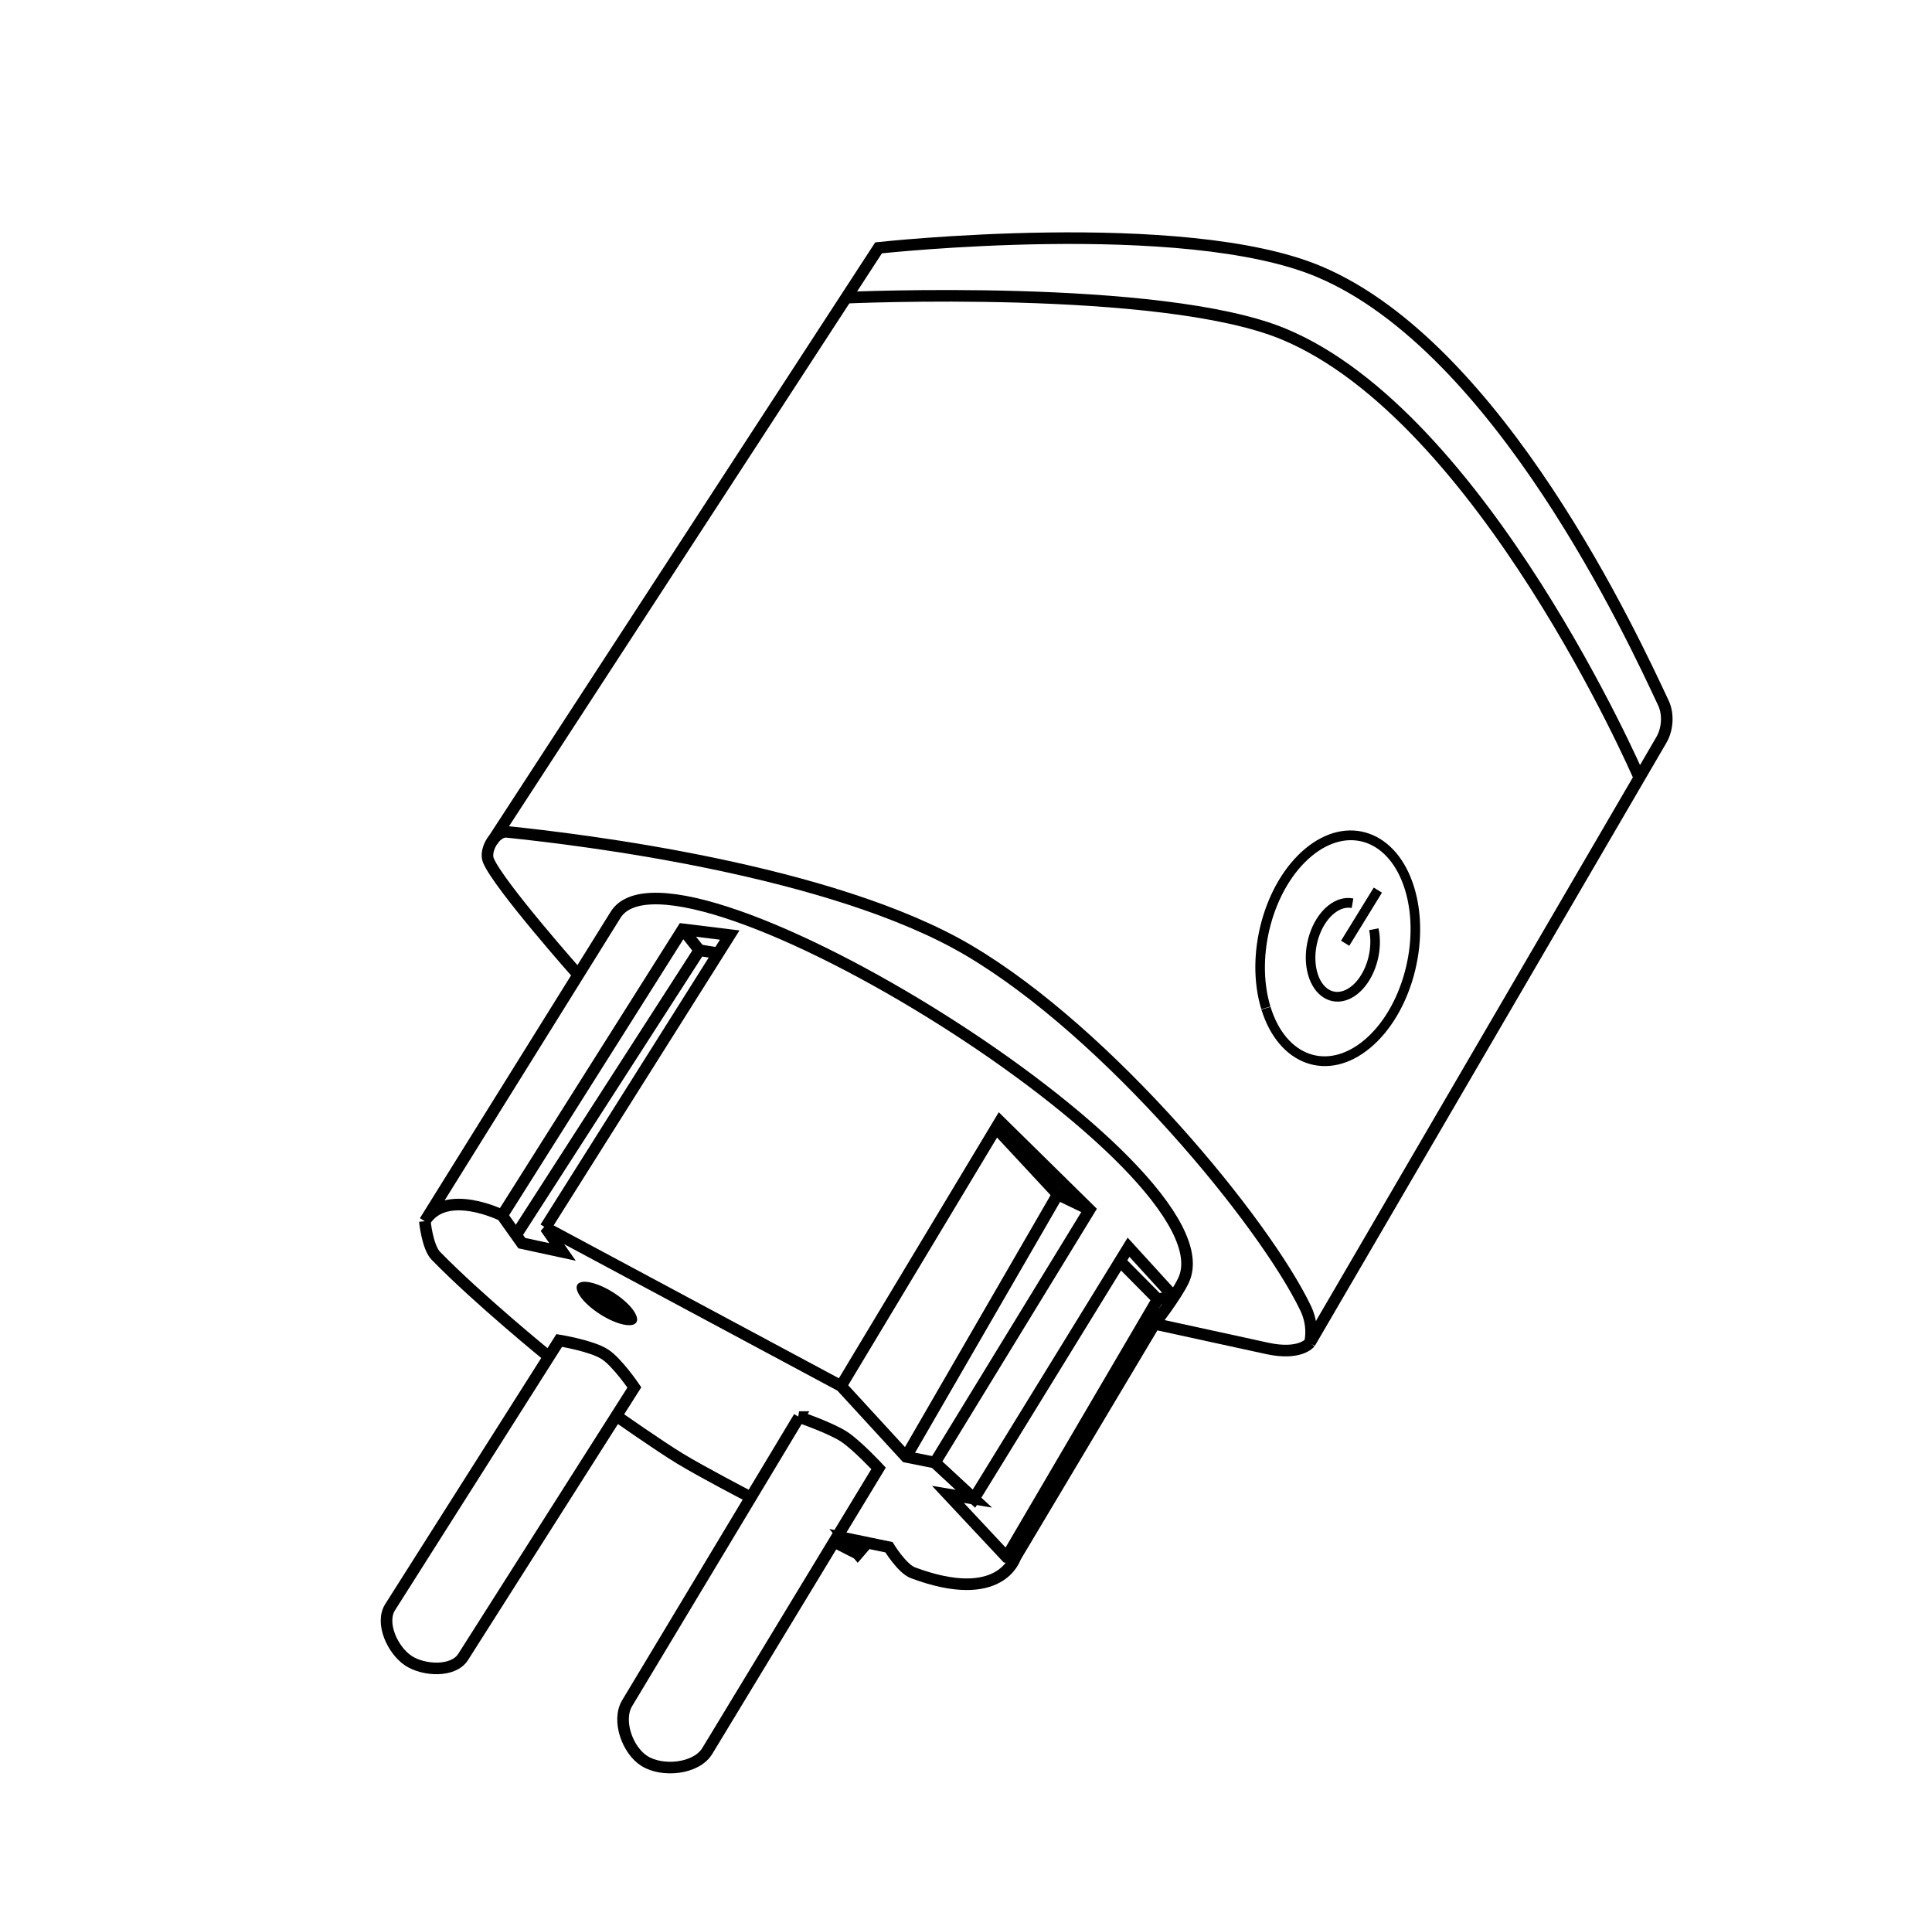
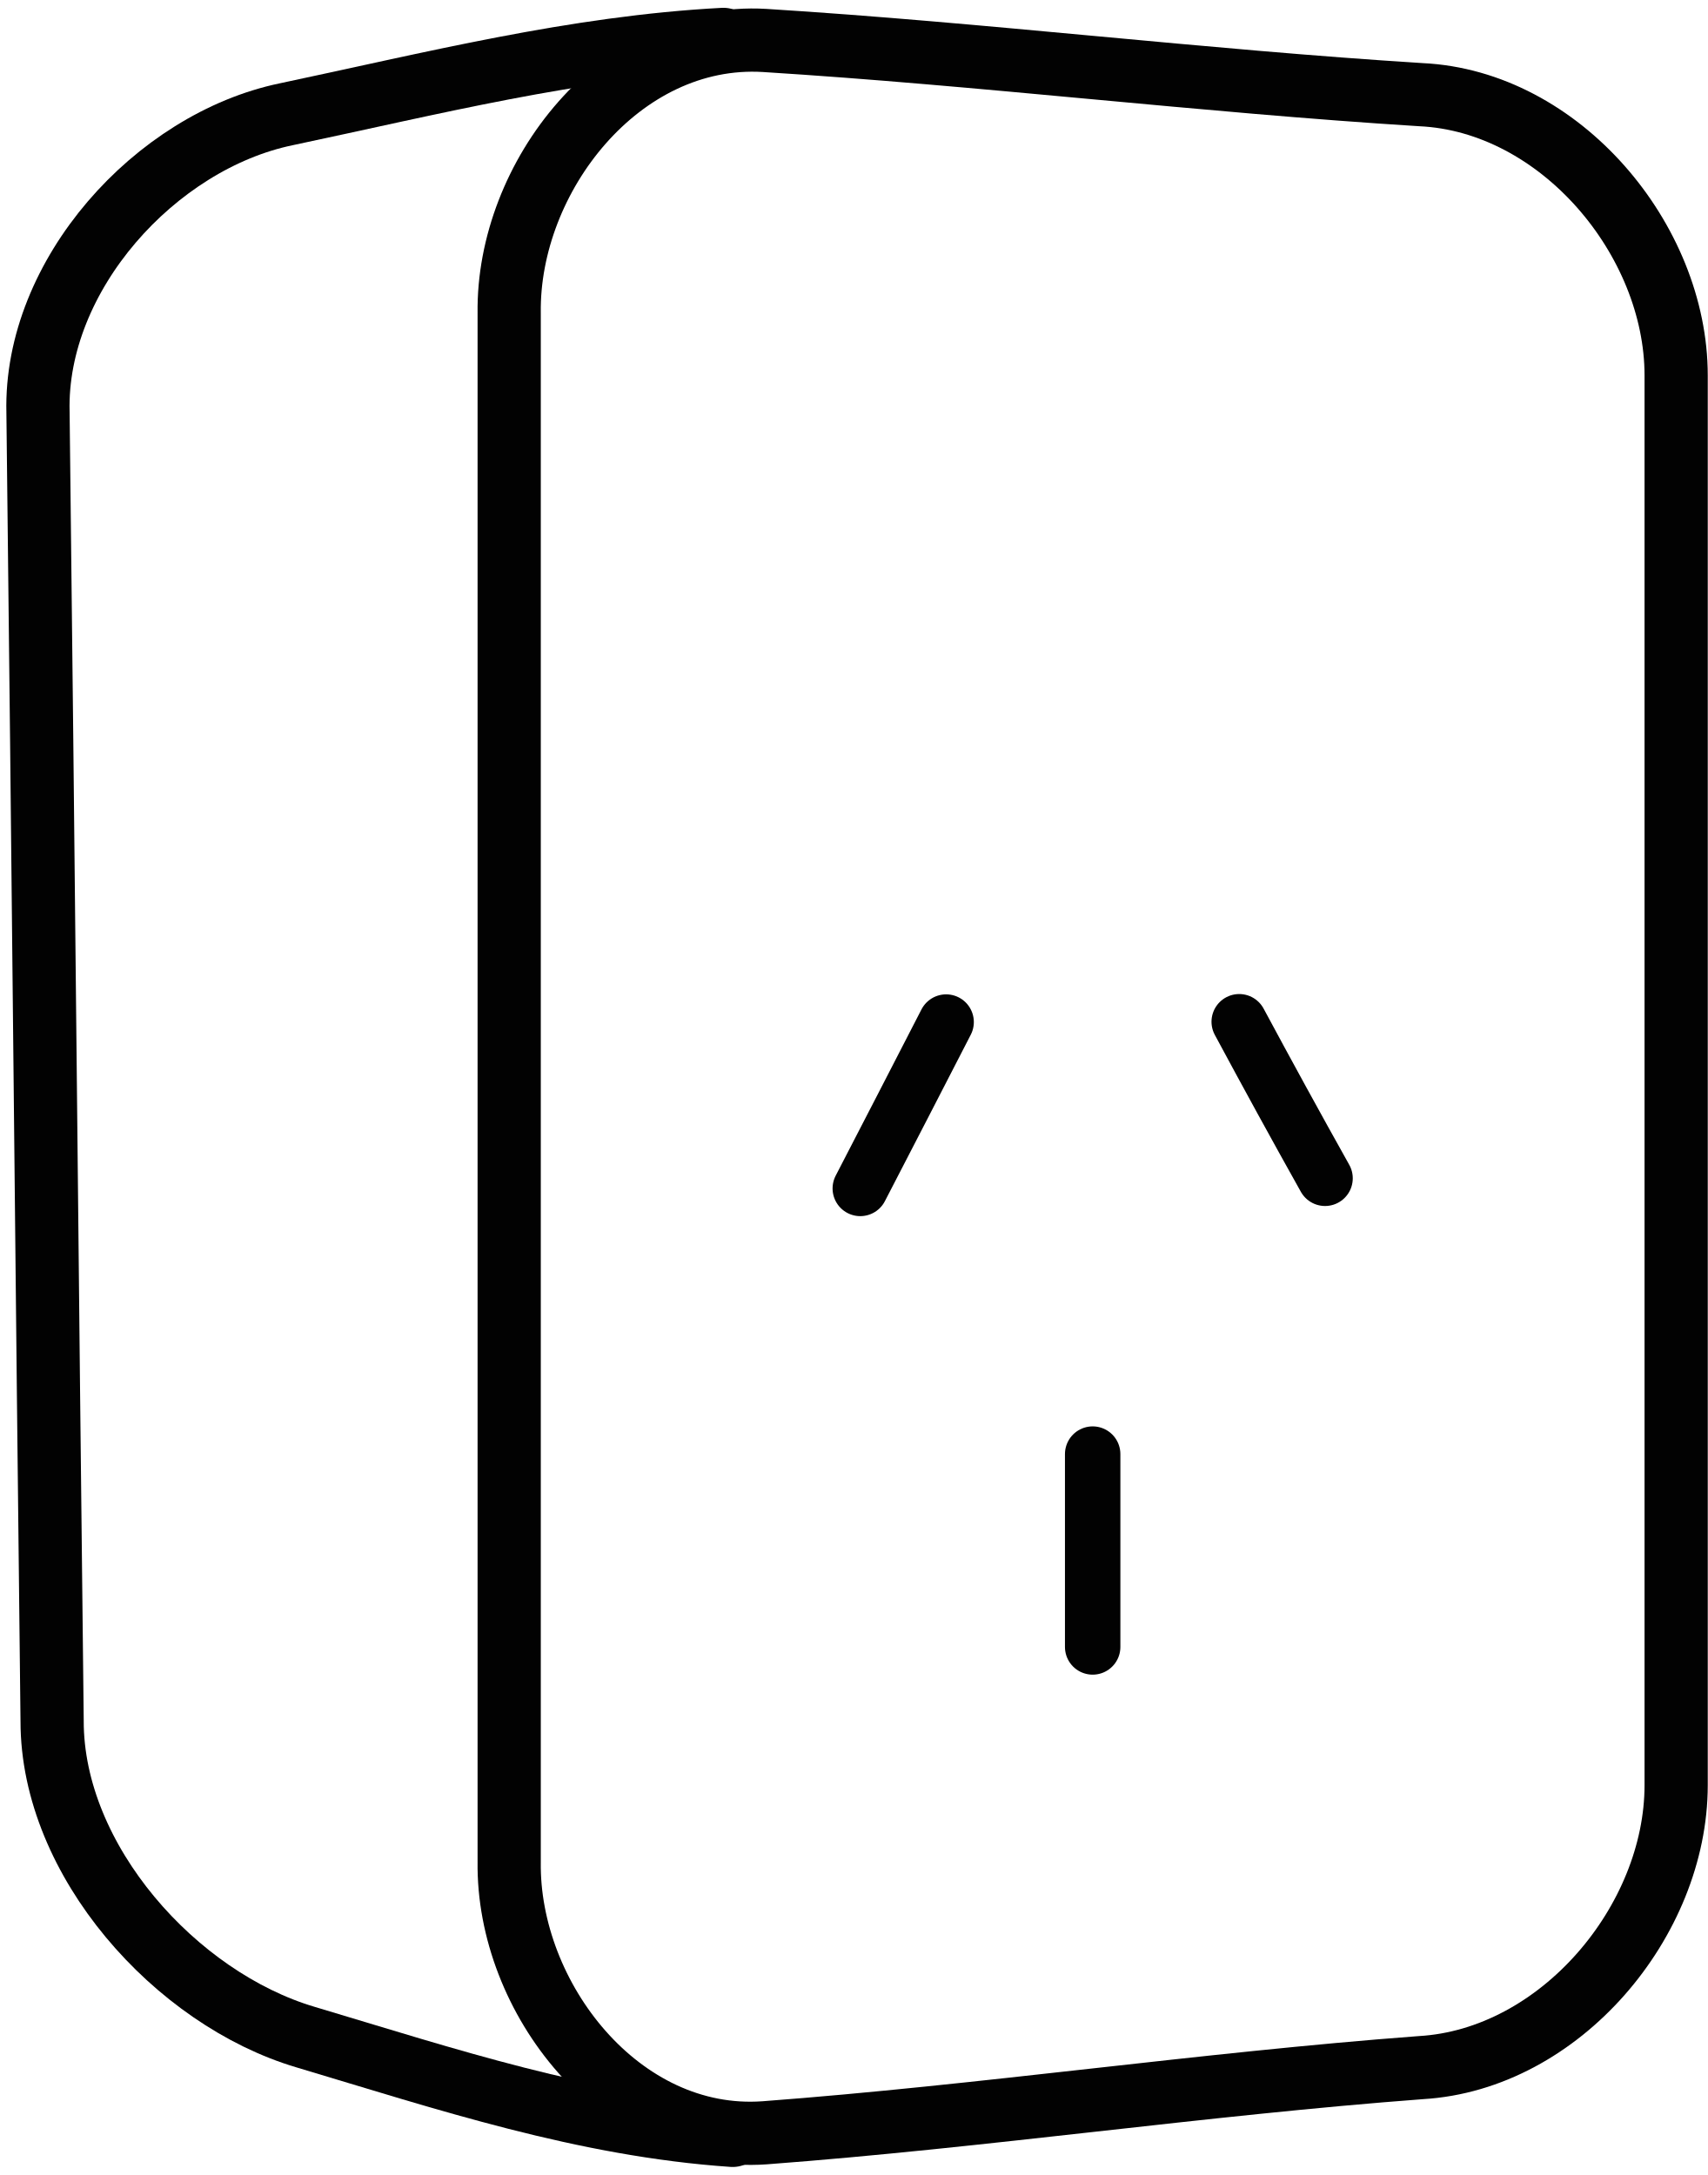
- <svg xmlns="http://www.w3.org/2000/svg" version="1.1" id="Layer_1" x="0px" y="0px" viewBox="0 0 667 666" style="enable-background:new 0 0 667 666;" xml:space="preserve">
-   <defs id="defs317">
-     <marker orient="auto" refY="0" refX="0" id="Arrow1Send" style="overflow:visible">
-       <path id="path4714" d="M 0,0 5,-5 -12.5,0 5,5 Z" style="fill:#000000;fill-opacity:1;fill-rule:evenodd;stroke:#000000;stroke-width:1pt;stroke-opacity:1" transform="matrix(-0.2,0,0,-0.2,-1.2,0)" />
-     </marker>
-     <clipPath id="clipPath69-0">
-       <path id="path71-2" d="m 409.441,126.252 v -43.63 h 147.796 v 43.63" />
-     </clipPath>
-     <clipPath id="clipPath101-1">
-       <path id="path103-6" d="m 409.441,126.252 v -43.63 h 147.796 v 43.63" />
-     </clipPath>
-     <clipPath id="clipPath69">
-       <path id="path71" d="m 409.441,126.252 v -43.63 h 147.796 v 43.63" />
-     </clipPath>
-     <clipPath id="clipPath101">
-       <path id="path103" d="m 409.441,126.252 v -43.63 h 147.796 v 43.63" />
-     </clipPath>
+ <svg xmlns="http://www.w3.org/2000/svg" id="Layer_1" data-name="Layer 1" viewBox="0 0 750.97 956.54">
+   <defs>
+     <style>
+       .cls-1 {
+         stroke-width: 27.8px;
+       }
+ 
+       .cls-1, .cls-2 {
+         fill: none;
+         stroke: #020202;
+         stroke-linecap: round;
+         stroke-linejoin: round;
+       }
+ 
+       .cls-2 {
+         stroke-width: 24.37px;
+       }
+     </style>
  </defs>
-   <style type="text/css" id="style2">
- 	.st0{fill:none;stroke:#000000;stroke-width:2;stroke-linecap:round;stroke-linejoin:round;stroke-miterlimit:10;}
- </style>
-   <path id="path865" d="m 199.659,336.528 c 0,0 -27.506,-31.01 -31.042,-39.508 -1.504,-3.614 2.456,-10.279 6.35,-9.877 25.633,2.646 112.191,13.03 159.445,40.919 48.695,28.74 102.181,94.02 116.323,123.464 3.093,6.439 1.497,11.994 1.497,11.994 L 573.578,255.394 c 2.135,-3.663 2.504,-8.86 0.706,-12.699 C 563.793,220.299 517.563,120.045 455.468,93.788 408.686,74.005 303.313,85.556 303.313,85.556 L 170.028,290.299" style="fill:none;stroke:#000000;stroke-width:4;stroke-linecap:butt;stroke-linejoin:miter;stroke-opacity:1;stroke-miterlimit:4;stroke-dasharray:none" />
-   <path id="path867" d="m 452.231,463.519 c 0,0 -3.414,4.391 -14.722,1.926 l -38.912,-8.481 -48.153,80.726 -2.965,-0.261 -20.219,-21.598 8.98,1.497 -13.469,-12.472 -9.977,-1.995 -22.449,-24.445 -102.037,-54.687 5.897,8.417 -14.054,-3.036 -6.792,-9.56 c 0,0 -19.429,-9.665 -26.69,1.995 l 65.851,-105.76 c 20.445,-32.835 214.552,87.163 196.056,126.214 -2.626,5.544 -9.977,14.966 -9.977,14.966" style="fill:none;stroke:#000000;stroke-width:4;stroke-linecap:butt;stroke-linejoin:miter;stroke-opacity:1;stroke-miterlimit:4;stroke-dasharray:none" />
-   <path id="path869" d="m 290.342,478.416 54.876,-91.293 30.93,30.431 -53.379,87.302 13.469,12.472 53.379,-86.803 15.465,16.962" style="fill:none;stroke:#000000;stroke-width:4;stroke-linecap:butt;stroke-linejoin:miter;stroke-opacity:1;stroke-miterlimit:4;stroke-dasharray:none" />
-   <path id="path871" d="M 376.148,417.554 365.173,412.273 312.791,502.861" style="fill:none;stroke:#000000;stroke-width:4;stroke-linecap:butt;stroke-linejoin:miter;stroke-opacity:1;stroke-miterlimit:4;stroke-dasharray:none" />
-   <path id="path873" d="m 405.082,447.486 -5.397,1.003 -52.064,88.849" style="fill:none;stroke:#000000;stroke-width:4;stroke-linecap:butt;stroke-linejoin:miter;stroke-opacity:1;stroke-miterlimit:4;stroke-dasharray:none" />
-   <path id="path875" d="M 365.173,412.273 344.112,389.617" style="fill:none;stroke:#000000;stroke-width:4;stroke-linecap:butt;stroke-linejoin:miter;stroke-opacity:1;stroke-miterlimit:4;stroke-dasharray:none" />
-   <path id="path877" d="m 399.685,448.489 -12.538,-12.661" style="fill:none;stroke:#000000;stroke-width:4;stroke-linecap:butt;stroke-linejoin:miter;stroke-opacity:1;stroke-miterlimit:4;stroke-dasharray:none" />
-   <path id="path879" d="m 350.444,537.691 c 0,0 -4.99,16.511 -35.258,5.198 -3.779,-1.413 -8.29,-8.819 -8.29,-8.819 l -15.345,-3.175 4.586,5.468 3.175,-3.704" style="fill:none;stroke:#000000;stroke-width:4;stroke-linecap:butt;stroke-linejoin:miter;stroke-opacity:1;stroke-miterlimit:4;stroke-dasharray:none" />
-   <path id="path881" d="m 296.137,536.363 -8.642,-4.409" style="fill:none;stroke:#000000;stroke-width:4;stroke-linecap:butt;stroke-linejoin:miter;stroke-opacity:1;stroke-miterlimit:4;stroke-dasharray:none" />
-   <path id="path883" d="m 146.668,421.545 c 0,0 0.888,8.934 3.797,11.922 14.684,15.076 38.856,34.723 38.856,34.723" style="fill:none;stroke:#000000;stroke-width:4;stroke-linecap:butt;stroke-linejoin:miter;stroke-opacity:1;stroke-miterlimit:4;stroke-dasharray:none" />
-   <path id="path885" d="m 193.063,462.702 -58.368,92.041 c -3.478,5.485 0.838,14.847 6.236,18.458 5.263,3.521 15.561,4.098 18.957,-1.247 l 59.116,-93.039 c 0,0 -5.908,-8.719 -10.227,-11.474 -4.612,-2.943 -15.714,-4.739 -15.714,-4.739 z" style="fill:none;stroke:#000000;stroke-width:4;stroke-linecap:butt;stroke-linejoin:miter;stroke-opacity:1;stroke-miterlimit:4;stroke-dasharray:none" />
-   <path id="path887" d="m 275.875,489.142 -59.366,98.776 c -3.577,5.952 0.102,16.267 5.986,19.955 6.208,3.891 17.903,2.773 21.701,-3.492 l 59.116,-97.529 c 0,0 -7.433,-8.025 -11.973,-10.975 -4.714,-3.064 -15.465,-6.735 -15.465,-6.735 z" style="fill:none;stroke:#000000;stroke-width:4;stroke-linecap:butt;stroke-linejoin:miter;stroke-opacity:1;stroke-miterlimit:4;stroke-dasharray:none" />
-   <path id="path889" d="m 213.017,488.892 c 0,0 14.324,10.079 21.803,14.623 7.745,4.706 23.844,13.064 23.844,13.064" style="fill:none;stroke:#000000;stroke-width:4;stroke-linecap:butt;stroke-linejoin:miter;stroke-opacity:1;stroke-miterlimit:4;stroke-dasharray:none" />
-   <path transform="matrix(0.8154441,0.5788358,-0.7923978,0.6100047,0,0)" d="m 497.684,260.005 a 11.992,4.625 0 0 1 0.853,-6.532 11.992,4.625 0 0 1 16.937,0.328 11.992,4.625 0 0 1 -0.847,6.532 11.992,4.625 0 0 1 -16.937,-0.326 l 8.891,-3.104 z" id="path891" style="fill:#000000;fill-opacity:1;fill-rule:evenodd;stroke-width:0.773" />
-   <path id="path893" d="m 291.839,102.767 c 0,0 108.905,-4.969 151.158,12.472 68.865,28.426 122.722,152.654 122.722,152.654" style="fill:none;stroke:#000000;stroke-width:4;stroke-linecap:butt;stroke-linejoin:miter;stroke-opacity:1;stroke-miterlimit:4;stroke-dasharray:none" />
-   <path transform="matrix(0.9639353,0.2661368,-0.2321884,0.9726708,0,0)" d="m 506.165,219.169 a 26.121,39.435 0 0 1 1.844,-55.675 26.121,39.435 0 0 1 36.879,2.734 26.121,39.435 0 0 1 -1.778,55.68 26.121,39.435 0 0 1 -36.882,-2.634" id="path895" style="fill:none;fill-opacity:1;fill-rule:evenodd;stroke:#000000;stroke-width:3.334;stroke-opacity:1;stroke-miterlimit:4;stroke-dasharray:none" />
-   <path style="fill:none;fill-opacity:1;fill-rule:evenodd;stroke:#000000;stroke-width:3.334;stroke-opacity:1;stroke-miterlimit:4;stroke-dasharray:none" id="path897" d="m 536.141,183.069 a 10.862,16.399 0 0 1 -0.4,20.166 10.862,16.399 0 0 1 -13.053,4.32 10.862,16.399 0 0 1 -5.951,-18.064 10.862,16.399 0 0 1 10.158,-13.108" transform="matrix(0.9639353,0.2661368,-0.2321884,0.9726708,0,0)" />
-   <path id="path899" d="m 475.689,307.249 -11.288,18.343" style="fill:none;stroke:#000000;stroke-width:3.333;stroke-linecap:butt;stroke-linejoin:miter;stroke-opacity:1;stroke-miterlimit:4;stroke-dasharray:none" />
-   <path id="path901" d="m 173.357,419.55 62.359,-98.776 16.213,1.995 -63.624,100.961" style="fill:none;stroke:#000000;stroke-width:4;stroke-linecap:butt;stroke-linejoin:miter;stroke-opacity:1;stroke-miterlimit:4;stroke-dasharray:none" />
-   <path id="path903" d="m 247.689,329.005 -6.236,-0.998 -63.107,98.028" style="fill:none;stroke:#000000;stroke-width:4;stroke-linecap:butt;stroke-linejoin:miter;stroke-opacity:1;stroke-miterlimit:4;stroke-dasharray:none" />
-   <path id="path905" d="m 235.716,320.773 5.737,7.234" style="fill:none;stroke:#000000;stroke-width:4;stroke-linecap:butt;stroke-linejoin:miter;stroke-opacity:1;stroke-miterlimit:4;stroke-dasharray:none" />
+   <g>
+     <path class="cls-1" d="M737.07,785.13c-.02,59.73-51.04,120.61-112.3,124.19-96.42,7.25-192.14,21.41-288.56,28.66-63.5,4.52-113.1-59.56-112.3-119.1V137.64c-.8-59.67,48.85-123.6,112.3-119.85,96.35,6.03,192.21,17.81,288.56,23.84,61.35,2.85,112.28,63.86,112.3,123.44v620.05Z" />
+     <path class="cls-2" d="M480.49,639.49v84.82" />
+     <g>
+       <path class="cls-2" d="M416.05,449.49c-12.56,24.41-25.12,48.8-37.75,73.17" />
+       <path class="cls-2" d="M544.93,449.35c12.39,23.06,24.96,46.01,37.75,68.85" />
+     </g>
+   </g>
+   <path class="cls-1" d="M322.19,939.11c-65.17-4.45-125.71-24.66-187.86-43.22-57.05-16.91-111.46-77.63-111.41-138.93-2.24-191.9-3.93-383.82-6.21-575.72-1.53-60.14,51.56-119.01,109.13-130.98,63.98-13.51,126.7-29.46,192.27-32.93" />
</svg>
